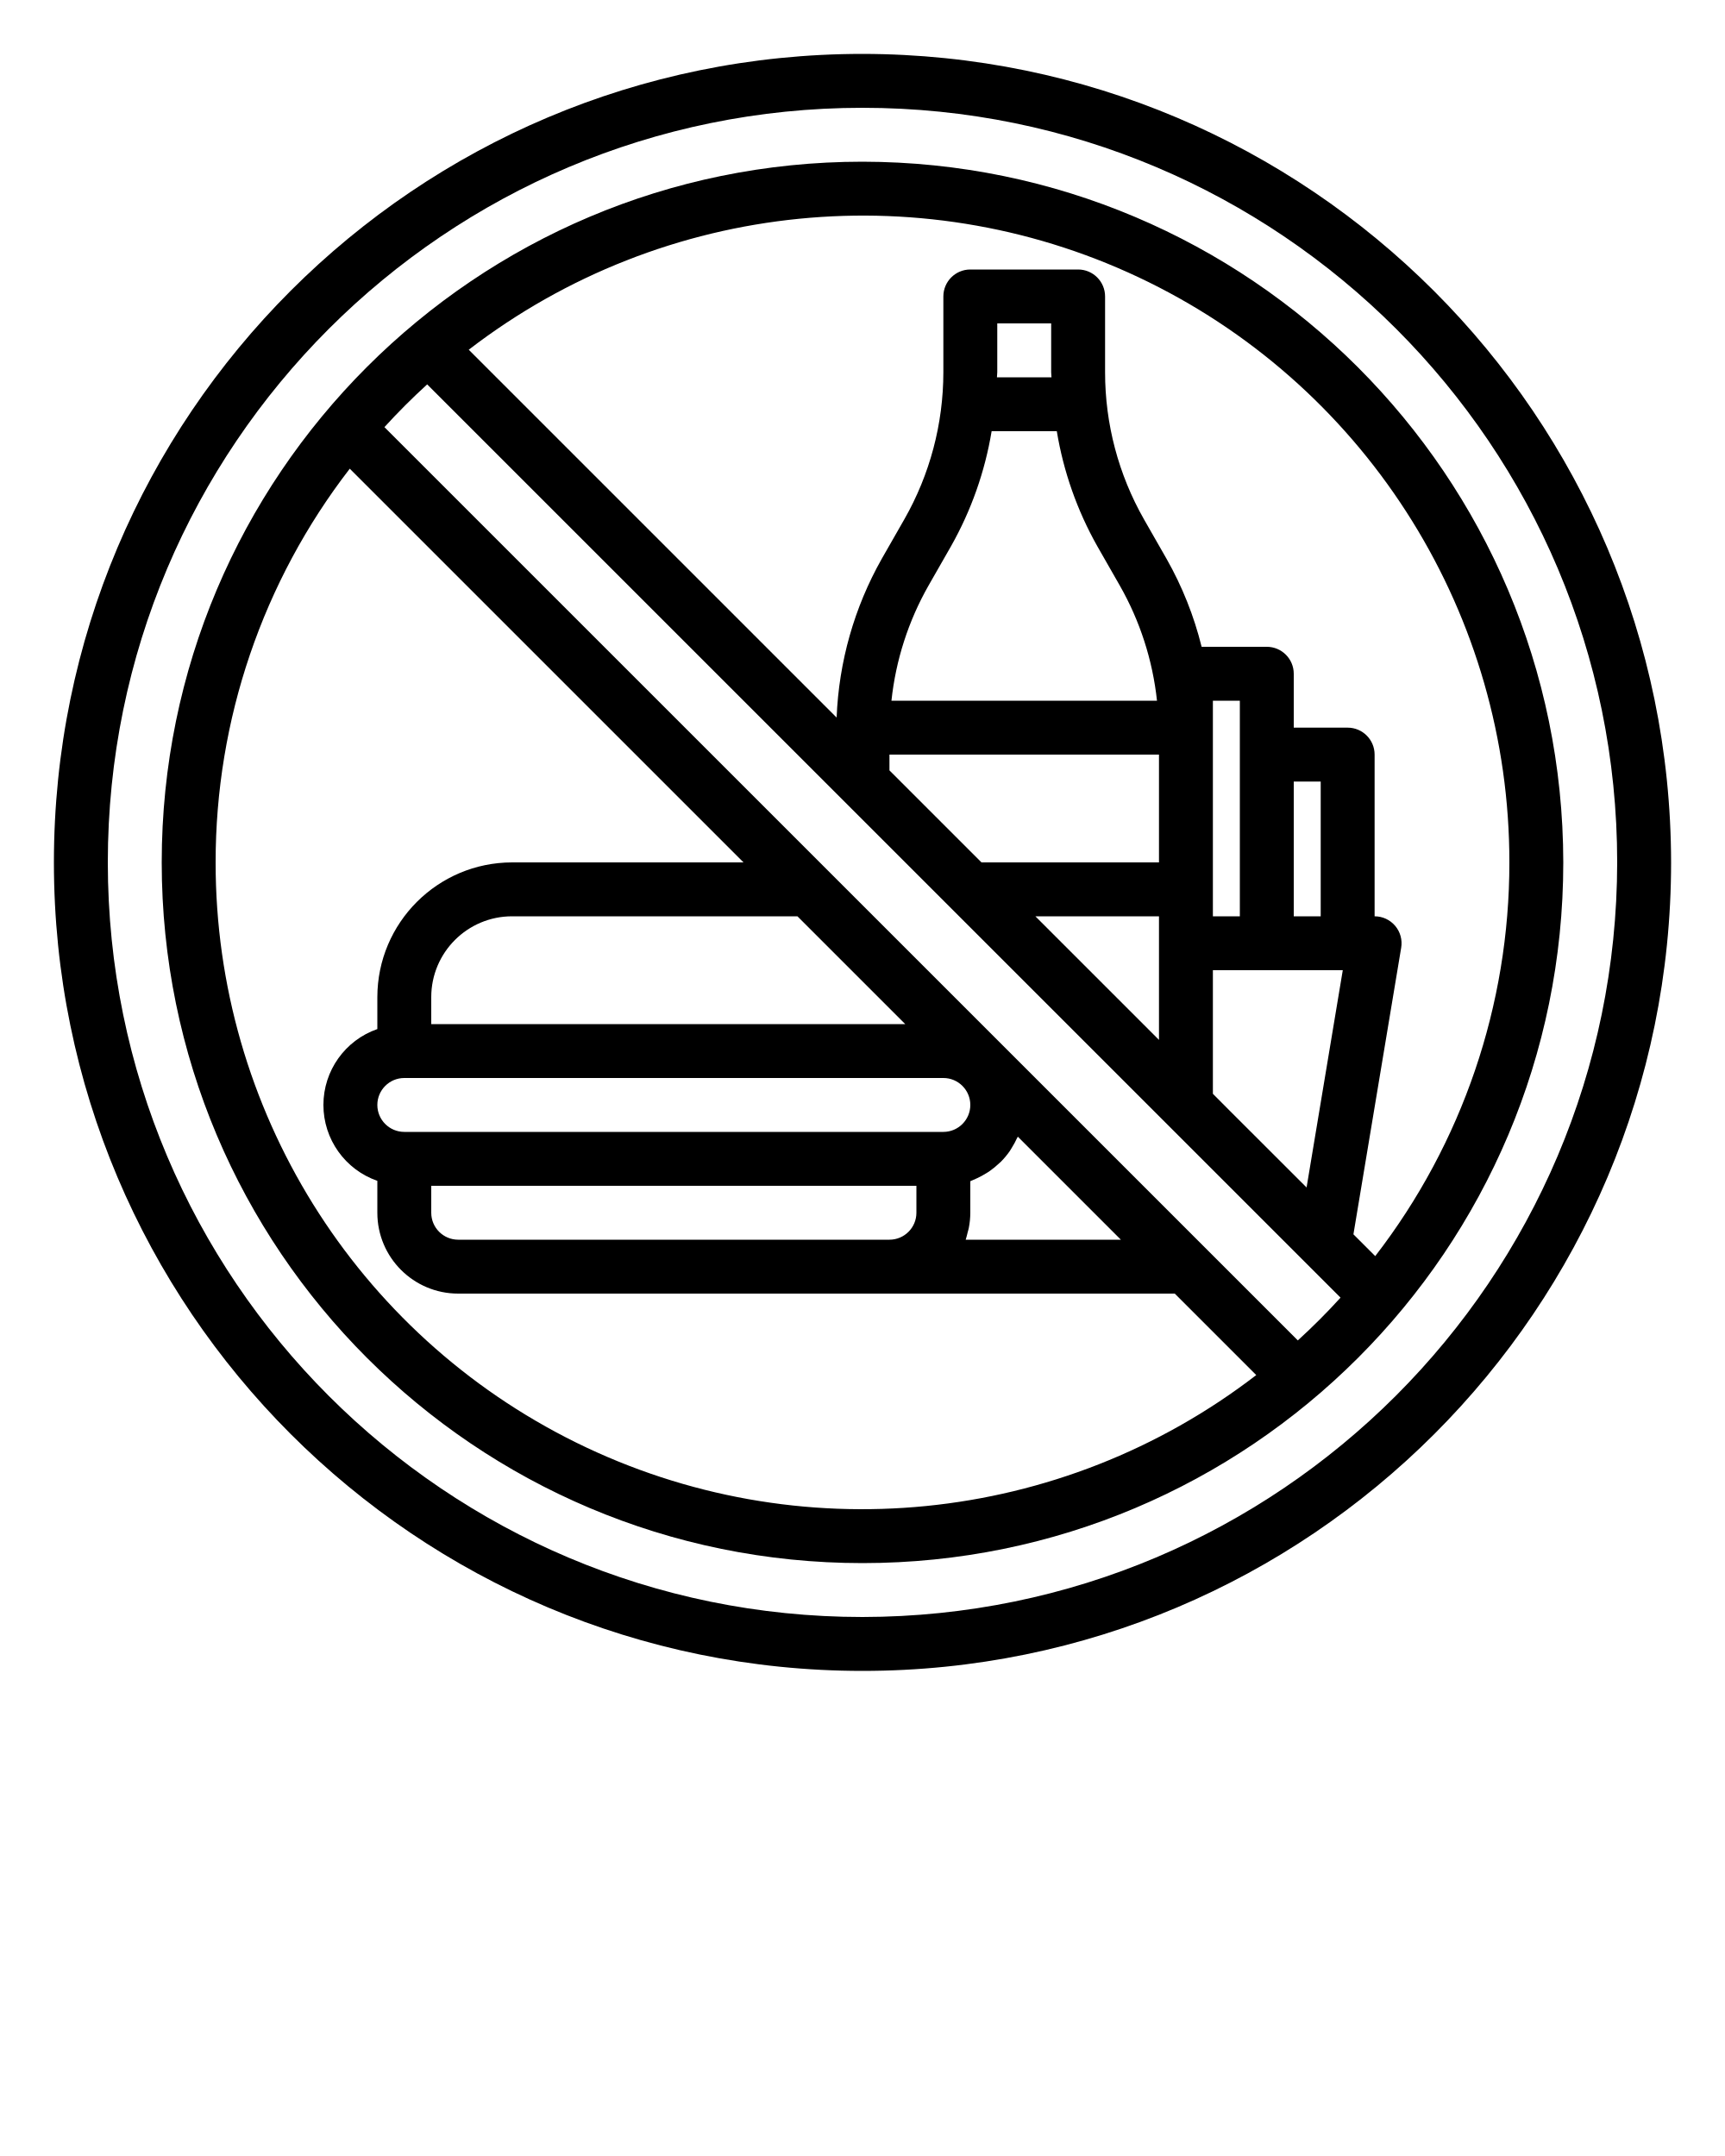
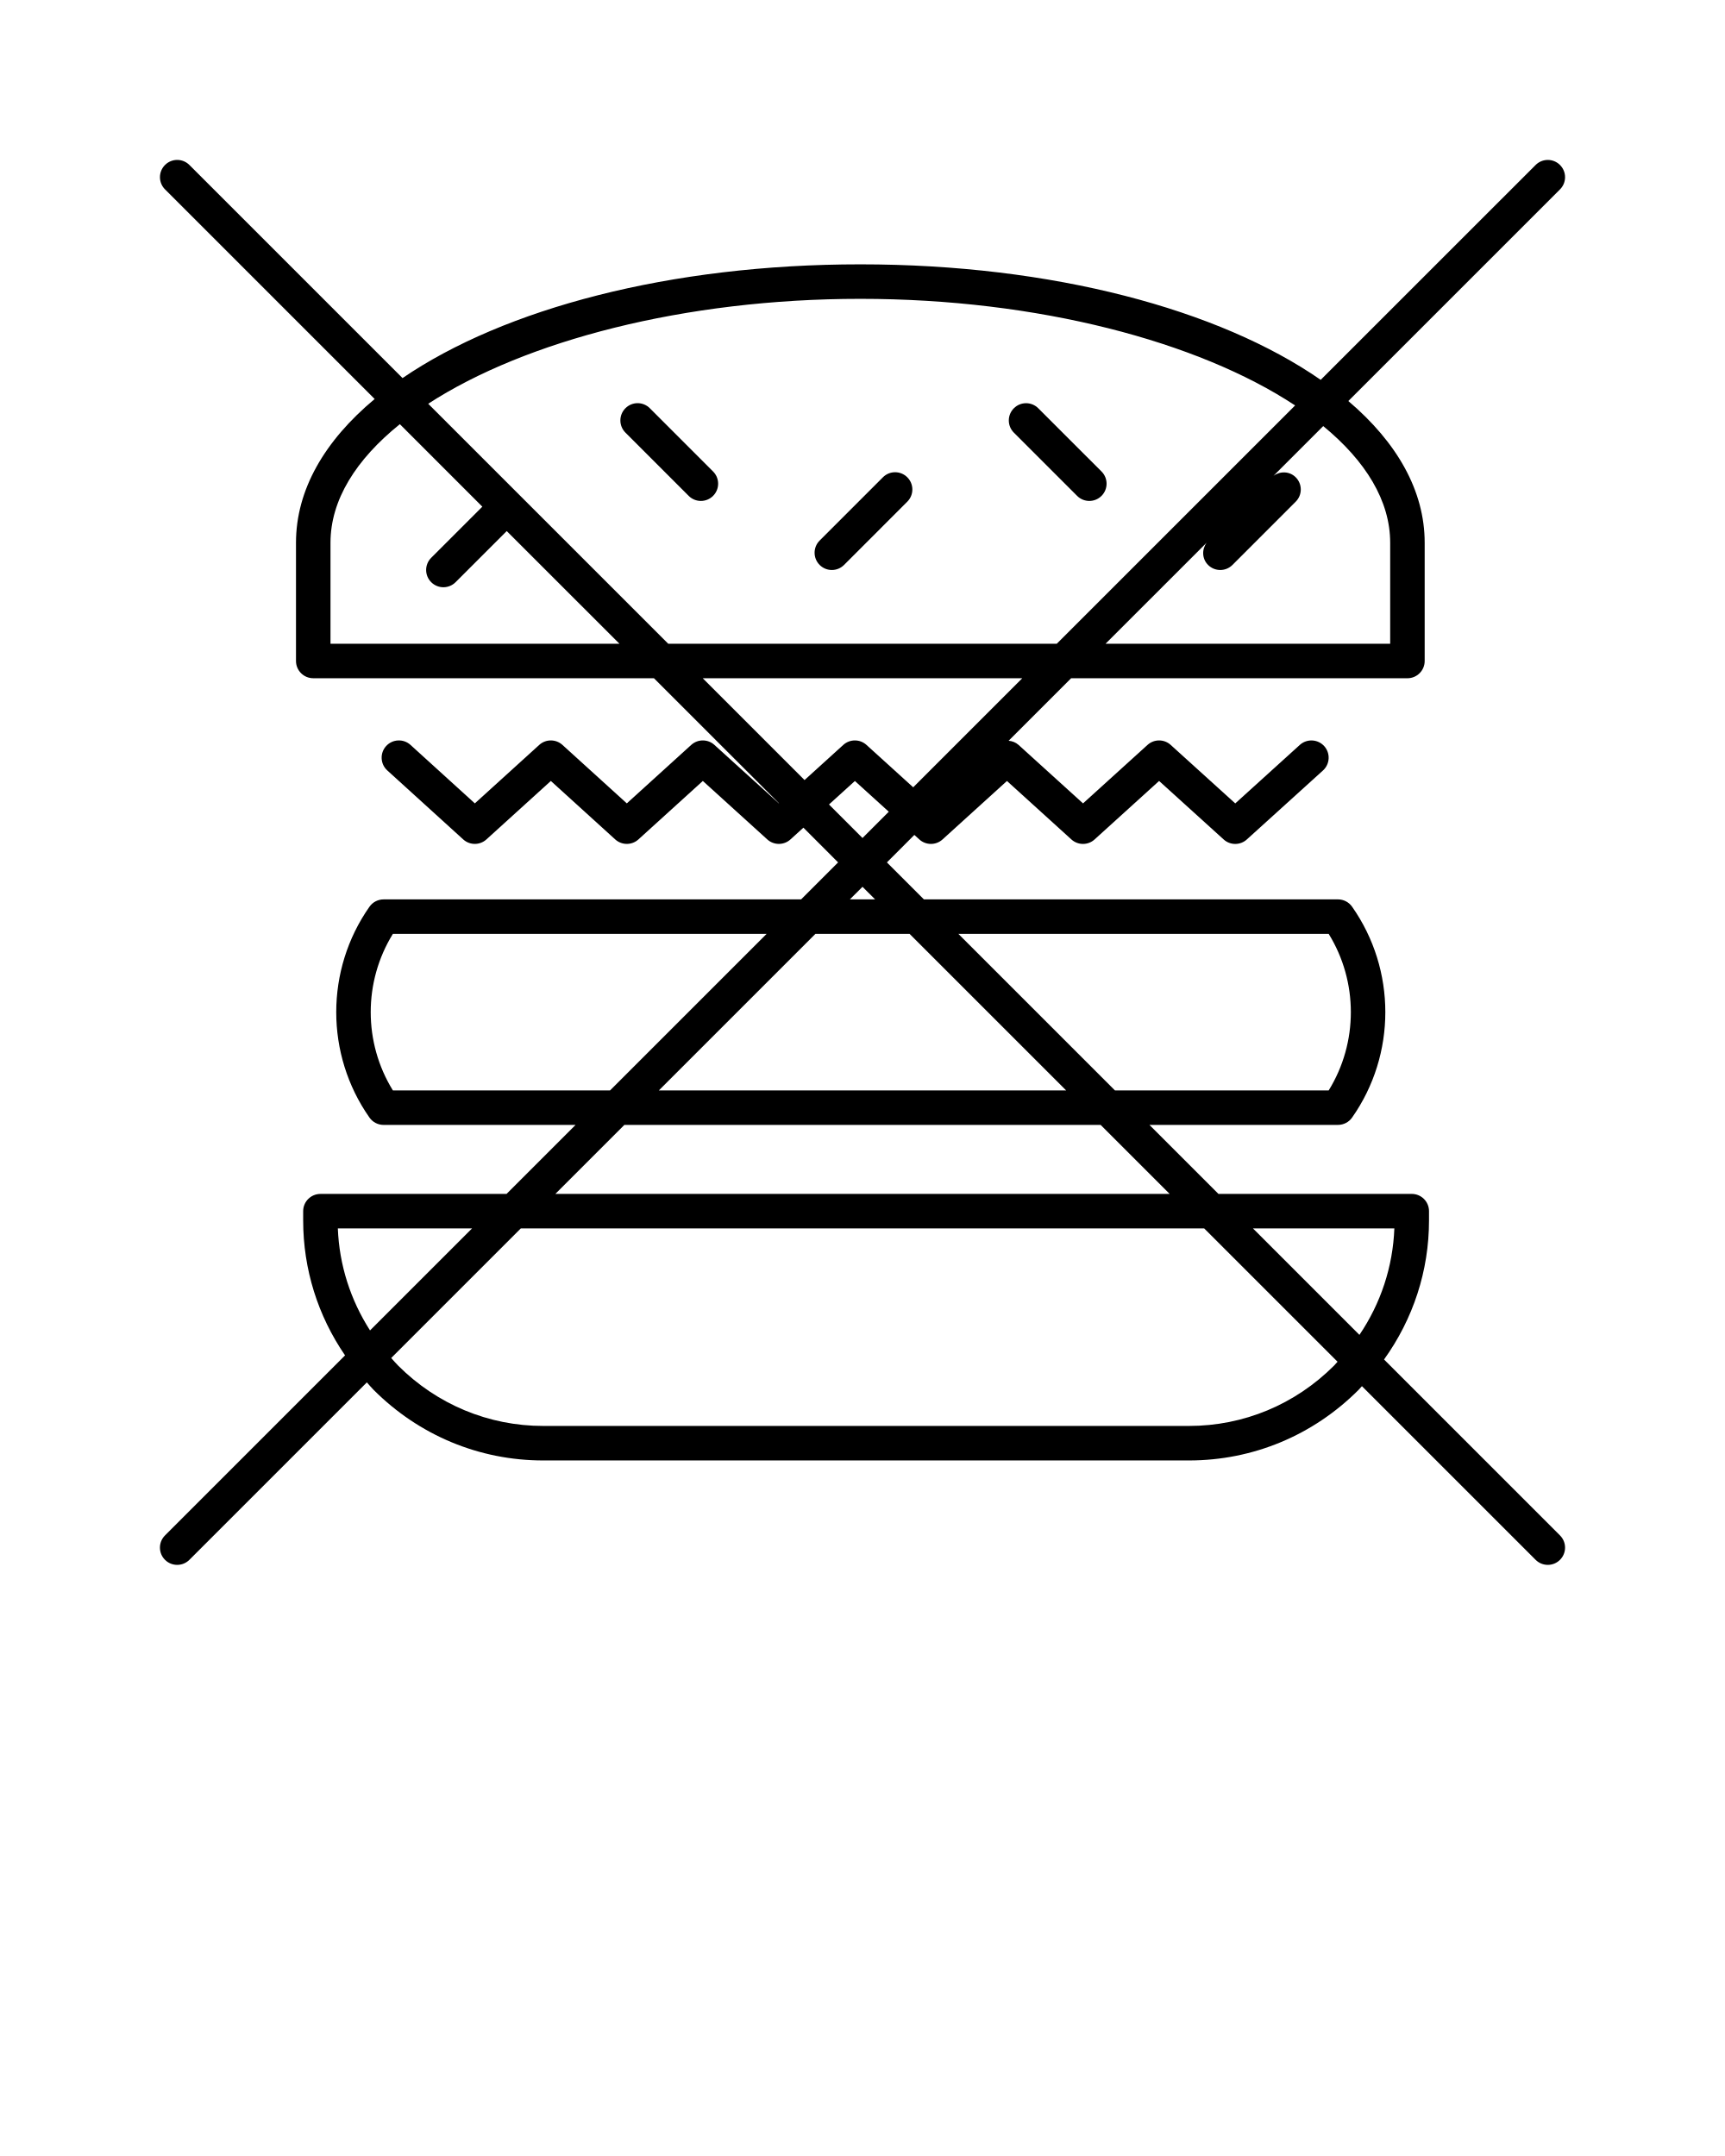
- <svg xmlns="http://www.w3.org/2000/svg" viewBox="0 0 64 80" x="0px" y="0px">
+ <svg xmlns="http://www.w3.org/2000/svg" version="1.1" x="0px" y="0px" viewBox="0 0 100 125" enable-background="new 0 0 100 100" xml:space="preserve">
  <g>
-     <path d="M32,2A30,30,0,1,0,62,32,30.034,30.034,0,0,0,32,2Zm0,58A28,28,0,1,1,60,32,28.032,28.032,0,0,1,32,60Z" />
-     <path d="M32,6A26,26,0,1,0,58,32,26.029,26.029,0,0,0,32,6ZM56,32a23.876,23.876,0,0,1-4.977,14.609l-.809-.809,1.772-10.635A1,1,0,0,0,51,34V28a1,1,0,0,0-1-1H48V25a1,1,0,0,0-1-1H44.582a12.878,12.878,0,0,0-1.3-3.263l-.838-1.466A11.023,11.023,0,0,1,41,13.813V11a1,1,0,0,0-1-1H36a1,1,0,0,0-1,1v2.813a11.023,11.023,0,0,1-1.449,5.458l-.838,1.466a13.013,13.013,0,0,0-1.673,5.889L17.391,12.977A23.982,23.982,0,0,1,56,32ZM38.707,34.293,38.414,34H43v4.586ZM39.012,14H36.988c0-.062.012-.124.012-.187V12h2v1.813C39,13.876,39.011,13.938,39.012,14Zm-3.725,6.263A12.99,12.99,0,0,0,36.791,16h2.418a12.99,12.99,0,0,0,1.5,4.263l.838,1.466A11,11,0,0,1,42.926,26H33.074a11,11,0,0,1,1.375-4.271ZM49,34H48V29h1Zm-3-6v6H45V26h1Zm-13,.586V28H43v4H36.414Zm12,12V36h4.819l-1.343,8.062L45.611,41.2ZM8,32a23.876,23.876,0,0,1,4.977-14.609L27.586,32H19a5.006,5.006,0,0,0-5,5v1.184a2.982,2.982,0,0,0,0,5.632V45a3,3,0,0,0,3,3H43.586l3.023,3.023A23.982,23.982,0,0,1,8,32ZM32,46H17a1,1,0,0,1-1-1V44H34v1a1,1,0,0,1-1,1ZM15,40H35a1,1,0,0,1,0,2H15a1,1,0,0,1,0-2Zm20.9,5.733c.014-.057.033-.111.044-.17A2.977,2.977,0,0,0,36,45V43.829c.034-.012.064-.03.1-.043.056-.022.109-.047.163-.073a3.035,3.035,0,0,0,.322-.175c.049-.03.1-.06.145-.093a3.05,3.05,0,0,0,.335-.276c.022-.021.047-.039.068-.06a3.059,3.059,0,0,0,.333-.4c.027-.04.05-.084.076-.125a2.991,2.991,0,0,0,.184-.339c.011-.023.027-.044.037-.068L41.586,46H35.829C35.859,45.914,35.876,45.822,35.9,45.733ZM32,38H16V37a3,3,0,0,1,3-3H29.586l1.707,1.707L33.586,38ZM48.151,49.737l-3.444-3.444-6-6-3-3-3-3-2-2L14.263,15.849q.756-.83,1.586-1.586L31.293,29.707l4,4,2,2,6,6,5.143,5.143,1.3,1.3Q48.981,48.981,48.151,49.737Z" />
+     <path d="M80.235,78.82c1.685-2.347,2.606-5.135,2.606-8.063V70.22c0-0.553-0.448-1-1-1H70.634l-4.001-4.001h10.931   c0.326,0,0.631-0.158,0.818-0.425c2.569-3.656,2.569-8.568,0-12.225c-0.188-0.267-0.493-0.425-0.818-0.425H53.559L51.414,50   l1.592-1.593l0.289,0.262c0.381,0.346,0.963,0.346,1.344,0l3.735-3.39l3.736,3.39c0.19,0.173,0.431,0.26,0.672,0.26   s0.481-0.086,0.672-0.259l3.74-3.392l3.743,3.392c0.381,0.346,0.962,0.347,1.343,0l4.415-4c0.409-0.371,0.44-1.003,0.07-1.413   c-0.372-0.409-1.003-0.438-1.413-0.069l-3.743,3.392l-3.743-3.392c-0.381-0.346-0.961-0.346-1.343,0l-3.739,3.391l-3.736-3.39   c-0.166-0.15-0.37-0.223-0.578-0.242l3.624-3.624H81.59c0.552,0,1-0.447,1-1v-6.855c0-3.021-1.609-5.823-4.426-8.217l12.271-12.271   c0.391-0.391,0.391-1.023,0-1.414s-1.023-0.391-1.414,0L76.562,22.023c-5.881-4.08-15.548-6.697-26.688-6.697   c-11.046,0-20.645,2.572-26.539,6.594L10.98,9.565c-0.391-0.391-1.023-0.391-1.414,0s-0.391,1.023,0,1.414L21.72,23.133   c-2.902,2.42-4.561,5.264-4.561,8.334v6.855c0,0.553,0.448,1,1,1h19.75l7.249,7.249l-0.007,0.007l-3.736-3.39   c-0.381-0.346-0.962-0.346-1.344,0l-3.734,3.39l-3.732-3.39c-0.382-0.346-0.963-0.346-1.344,0l-3.734,3.39l-3.73-3.39   c-0.408-0.371-1.041-0.341-1.413,0.067c-0.371,0.409-0.341,1.042,0.068,1.413l4.402,4c0.381,0.346,0.963,0.346,1.344,0l3.735-3.39   l3.732,3.39c0.382,0.346,0.963,0.346,1.345,0l3.734-3.39l3.736,3.39c0.381,0.346,0.963,0.346,1.344,0l0.751-0.682L48.586,50   l-2.145,2.145H22.237c-0.326,0-0.631,0.158-0.818,0.425c-2.569,3.656-2.569,8.568,0,12.225c0.188,0.267,0.493,0.425,0.818,0.425   h11.129l-4.001,4.001h-10.79c-0.552,0-1,0.447-1,1v0.537c0,2.828,0.853,5.529,2.428,7.824L9.565,89.021   c-0.391,0.391-0.391,1.023,0,1.414c0.195,0.195,0.451,0.293,0.707,0.293s0.512-0.098,0.707-0.293l10.287-10.287   c0.133,0.146,0.257,0.297,0.397,0.438c2.636,2.636,6.127,4.088,9.829,4.088h37.433c3.704,0,7.194-1.452,9.829-4.088   c0.07-0.07,0.13-0.147,0.199-0.219l10.068,10.068c0.195,0.195,0.451,0.293,0.707,0.293s0.512-0.098,0.707-0.293   c0.391-0.391,0.391-1.023,0-1.414L80.235,78.82z M80.832,71.22c-0.085,2.226-0.789,4.348-2.025,6.173l-6.172-6.173H80.832z    M77.026,54.145c1.712,2.771,1.712,6.303,0,9.074H64.633l-9.074-9.074H77.026z M61.805,63.219h-23.61l9.074-9.074h5.462   L61.805,63.219z M80.59,31.467v5.855H64.091l5.862-5.861c-0.291,0.391-0.275,0.938,0.08,1.293c0.195,0.195,0.451,0.293,0.707,0.293   s0.512-0.098,0.707-0.293l3.667-3.668c0.391-0.391,0.391-1.023,0-1.414c-0.354-0.354-0.899-0.37-1.291-0.082l2.886-2.886   C79.172,26.727,80.59,29.036,80.59,31.467z M49.874,17.326c10.296,0,19.6,2.479,25.205,6.181L61.263,37.322H38.737L24.823,23.409   C30.443,19.761,39.67,17.326,49.874,17.326z M19.159,37.322v-5.855c0-2.476,1.474-4.824,4.021-6.874l4.782,4.783l-2.965,2.964   c-0.391,0.391-0.391,1.023,0,1.414c0.195,0.195,0.451,0.293,0.707,0.293s0.512-0.098,0.707-0.293l2.965-2.964l6.533,6.532H19.159z    M40.737,39.322h18.526l-6.324,6.324l-2.709-2.458c-0.381-0.346-0.963-0.346-1.344,0l-2.246,2.038L40.737,39.322z M48.057,46.642   l1.502-1.362l1.965,1.782L50,48.586L48.057,46.642z M50,51.414l0.731,0.73h-1.462L50,51.414z M22.775,63.219   c-1.712-2.771-1.712-6.303,0-9.074h21.666l-9.074,9.074H22.775z M36.195,65.219h27.61l4.001,4.001H32.194L36.195,65.219z    M19.585,71.22h7.781l-5.915,5.915C20.319,75.367,19.667,73.344,19.585,71.22z M77.34,79.171c-2.257,2.259-5.246,3.502-8.415,3.502   H31.492c-3.168,0-6.157-1.244-8.415-3.502c-0.14-0.141-0.266-0.291-0.398-0.437l7.515-7.515h39.612l7.733,7.732   C77.471,79.024,77.41,79.101,77.34,79.171z" />
+     <path d="M39.924,28.75c0.195,0.195,0.451,0.293,0.707,0.293s0.512-0.098,0.707-0.293c0.391-0.391,0.391-1.023,0-1.414l-3.667-3.668   c-0.391-0.391-1.023-0.391-1.414,0s-0.391,1.023,0,1.414L39.924,28.75z" />
+     <path d="M48.223,33.047c0.256,0,0.512-0.098,0.707-0.293l3.667-3.668c0.391-0.391,0.391-1.023,0-1.414s-1.023-0.391-1.414,0   l-3.667,3.668c-0.391,0.391-0.391,1.023,0,1.414C47.711,32.949,47.967,33.047,48.223,33.047z" />
+     <path d="M62.442,28.75c0.195,0.195,0.451,0.293,0.707,0.293s0.512-0.098,0.707-0.293c0.391-0.391,0.391-1.023,0-1.414l-3.667-3.666   c-0.391-0.391-1.023-0.391-1.414,0s-0.391,1.023,0,1.414L62.442,28.75z" />
  </g>
</svg>
